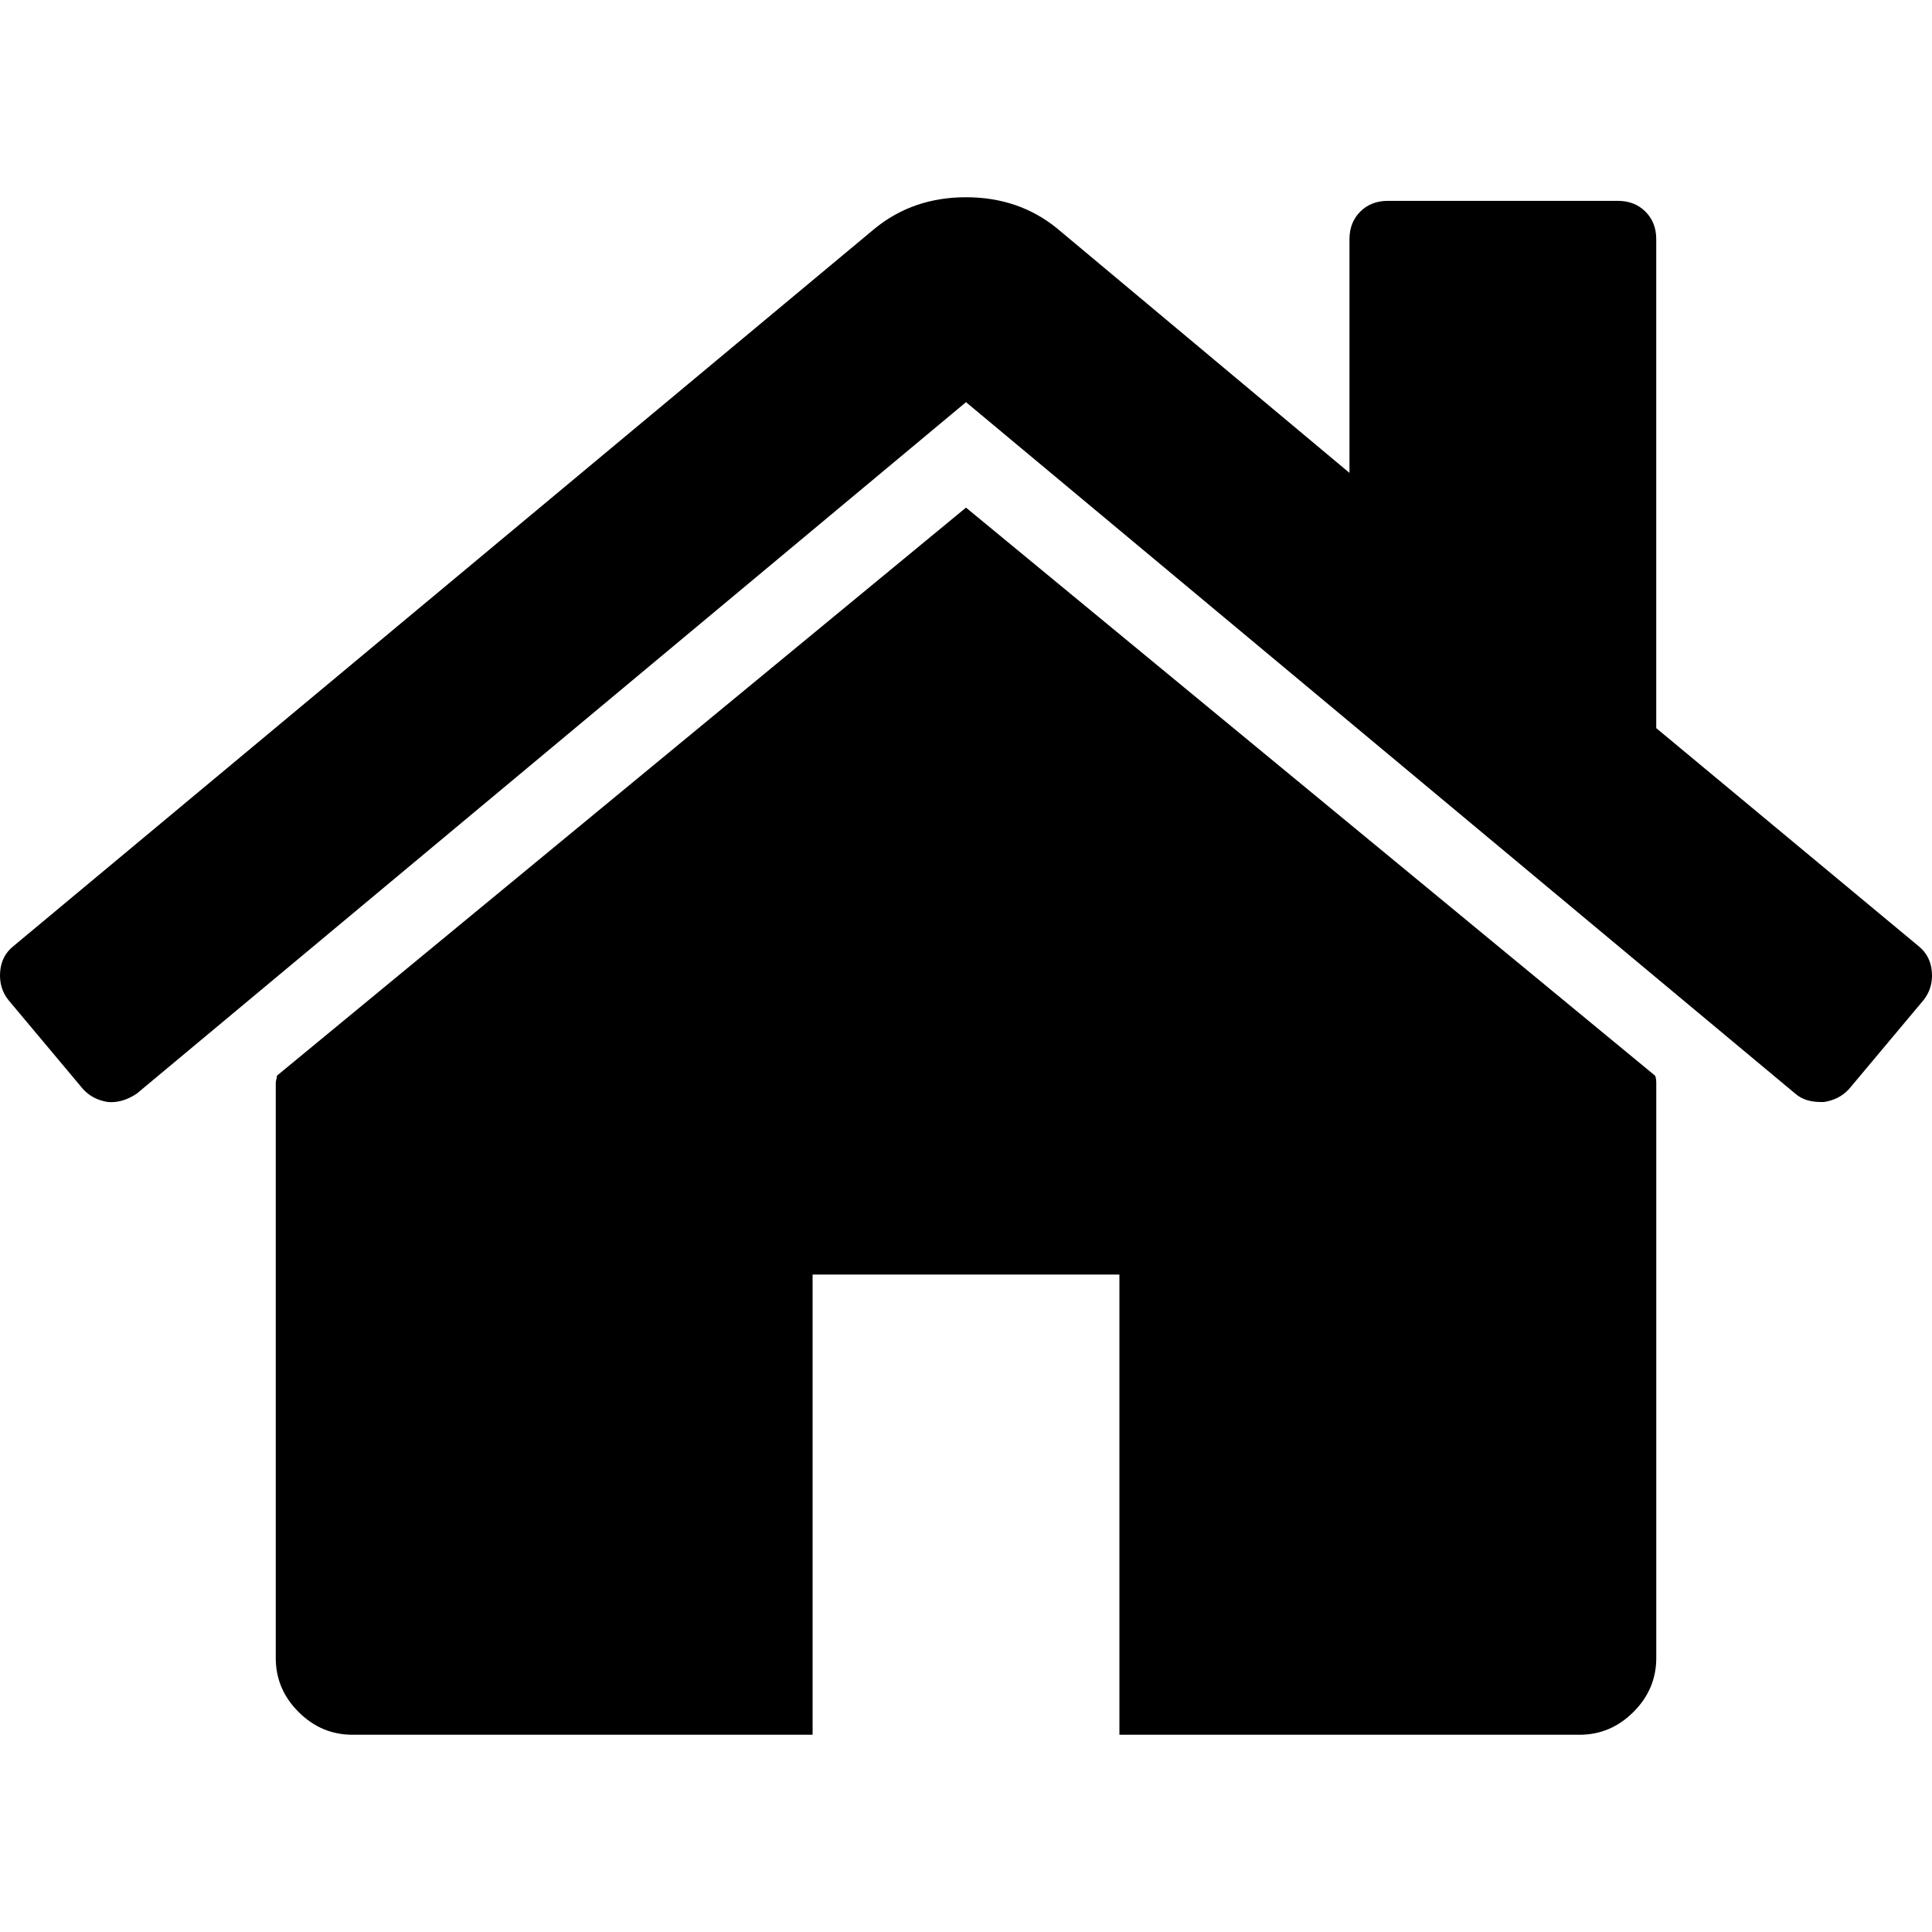
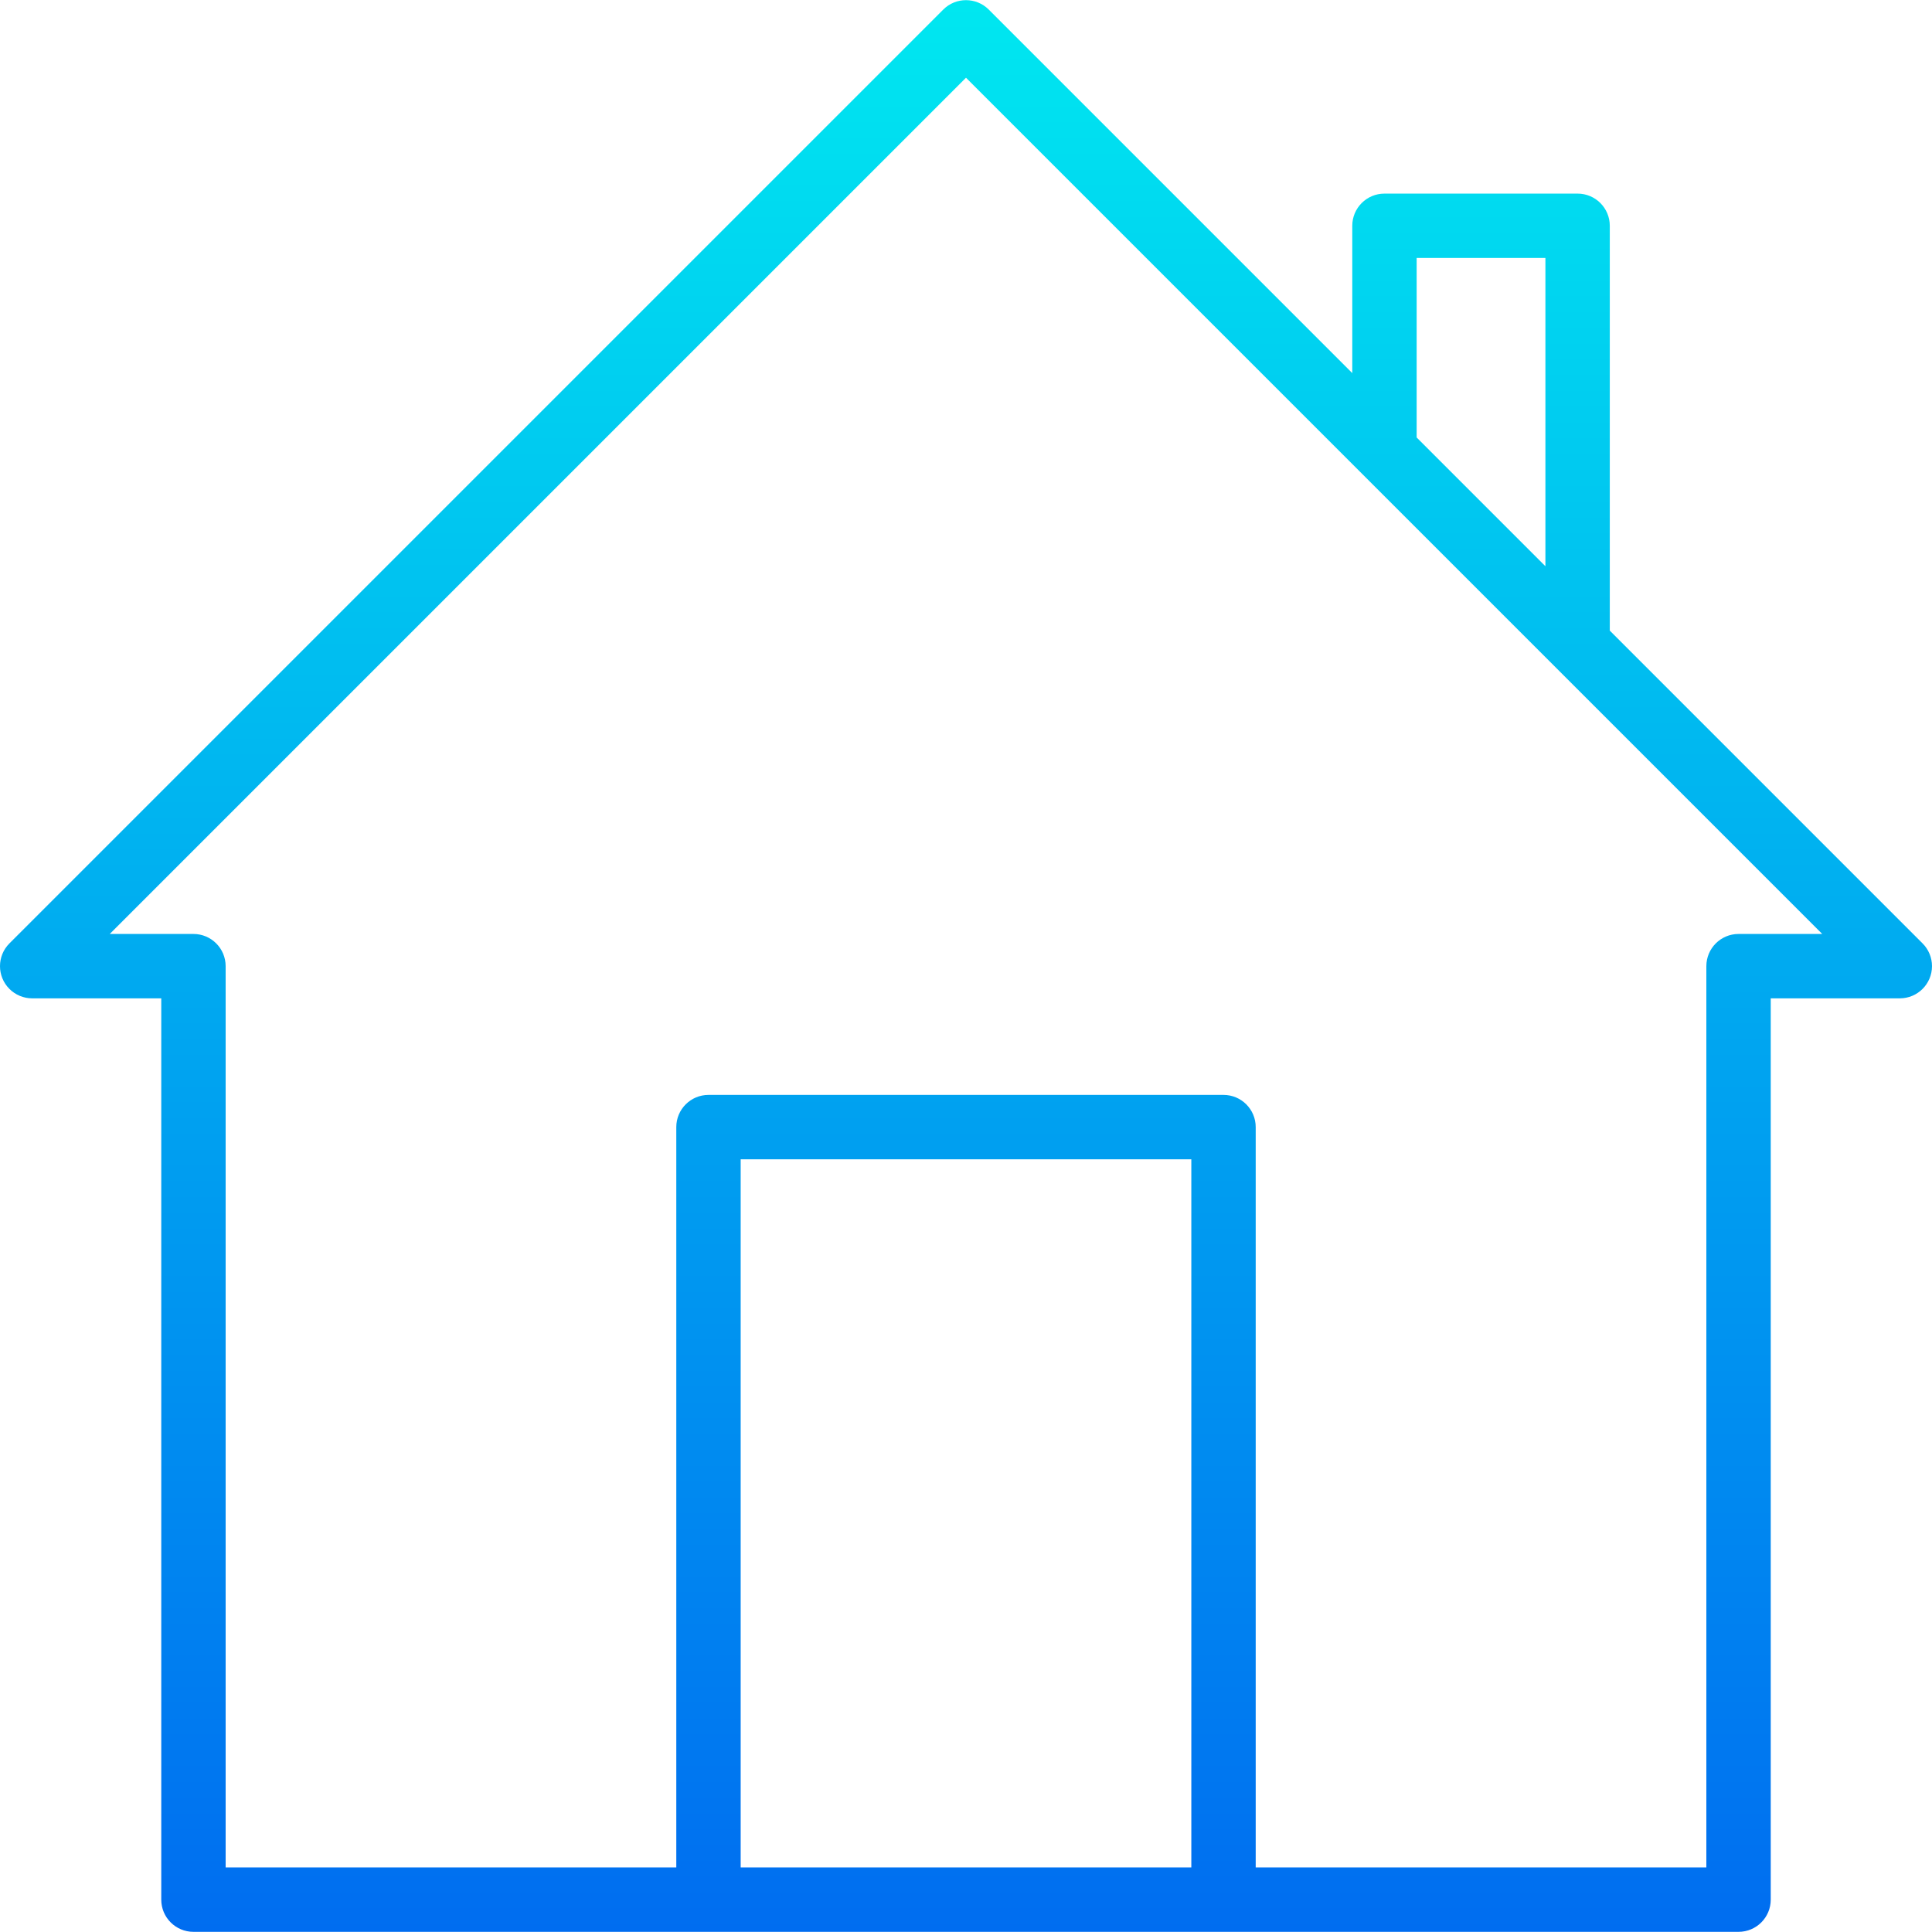
- <svg xmlns="http://www.w3.org/2000/svg" version="1.1" id="Capa_1" x="0px" y="0px" width="460.298px" height="460.297px" viewBox="0 0 460.298 460.297" style="enable-background:new 0 0 460.298 460.297;" xml:space="preserve">
-   <g>
-     <g>
-       <path d="M230.149,120.939L65.986,256.274c0,0.191-0.048,0.472-0.144,0.855c-0.094,0.38-0.144,0.656-0.144,0.852v137.041    c0,4.948,1.809,9.236,5.426,12.847c3.616,3.613,7.898,5.431,12.847,5.431h109.63V303.664h73.097v109.64h109.629    c4.948,0,9.236-1.814,12.847-5.435c3.617-3.607,5.432-7.898,5.432-12.847V257.981c0-0.76-0.104-1.334-0.288-1.707L230.149,120.939    z" />
-       <path d="M457.122,225.438L394.6,173.476V56.989c0-2.663-0.856-4.853-2.574-6.567c-1.704-1.712-3.894-2.568-6.563-2.568h-54.816    c-2.666,0-4.855,0.856-6.57,2.568c-1.711,1.714-2.566,3.905-2.566,6.567v55.673l-69.662-58.245    c-6.084-4.949-13.318-7.423-21.694-7.423c-8.375,0-15.608,2.474-21.698,7.423L3.172,225.438c-1.903,1.52-2.946,3.566-3.14,6.136    c-0.193,2.568,0.472,4.811,1.997,6.713l17.701,21.128c1.525,1.712,3.521,2.759,5.996,3.142c2.285,0.192,4.57-0.476,6.855-1.998    L230.149,95.817l197.57,164.741c1.526,1.328,3.521,1.991,5.996,1.991h0.858c2.471-0.376,4.463-1.43,5.996-3.138l17.703-21.125    c1.522-1.906,2.189-4.145,1.991-6.716C460.068,229.007,459.021,226.961,457.122,225.438z" />
-     </g>
-   </g>
+ <svg xmlns="http://www.w3.org/2000/svg" version="1.1" id="Capa_1" x="0px" y="0px" viewBox="0 0 480.157 480.157" style="enable-background:new 0 0 480.157 480.157;" xml:space="preserve">
+   <linearGradient id="SVGID_1_" gradientUnits="userSpaceOnUse" x1="-26.797" y1="557.742" x2="-26.797" y2="617.63" gradientTransform="matrix(8 0 0 -8 454.452 4942.057)">
+     <stop offset="0" style="stop-color:#006DF0" />
+     <stop offset="1" style="stop-color:#00E7F0" />
+   </linearGradient>
+   <path style="fill:url(#SVGID_1_);" d="M477.814,234.461l-77.736-77.736V56.117c0-4.418-3.582-8-8-8h-48c-4.418,0-8,3.582-8,8v36.608  L245.734,2.381c-3.124-3.123-8.188-3.123-11.312,0L2.342,234.461c-3.124,3.125-3.123,8.19,0.002,11.314  c1.5,1.499,3.534,2.342,5.654,2.342h32.08v224c0,4.418,3.582,8,8,8h384c4.418,0,8-3.582,8-8v-224h32.08  c4.418-0.001,7.999-3.583,7.998-8.002C480.156,237.995,479.314,235.961,477.814,234.461L477.814,234.461z M352.078,64.117h32v76.608  l-32-32V64.117z M184.078,464.117v-176h112v176H184.078z M432.078,232.117c-4.418,0-8,3.582-8,8v224h-112v-184c0-4.418-3.582-8-8-8  h-128c-4.418,0-8,3.582-8,8v184h-112v-224c0-4.418-3.582-8-8-8h-20.8l212.8-212.8l212.8,212.8H432.078z" />
  <g>
</g>
  <g>
</g>
  <g>
</g>
  <g>
</g>
  <g>
</g>
  <g>
</g>
  <g>
</g>
  <g>
</g>
  <g>
</g>
  <g>
</g>
  <g>
</g>
  <g>
</g>
  <g>
</g>
  <g>
</g>
  <g>
</g>
</svg>
